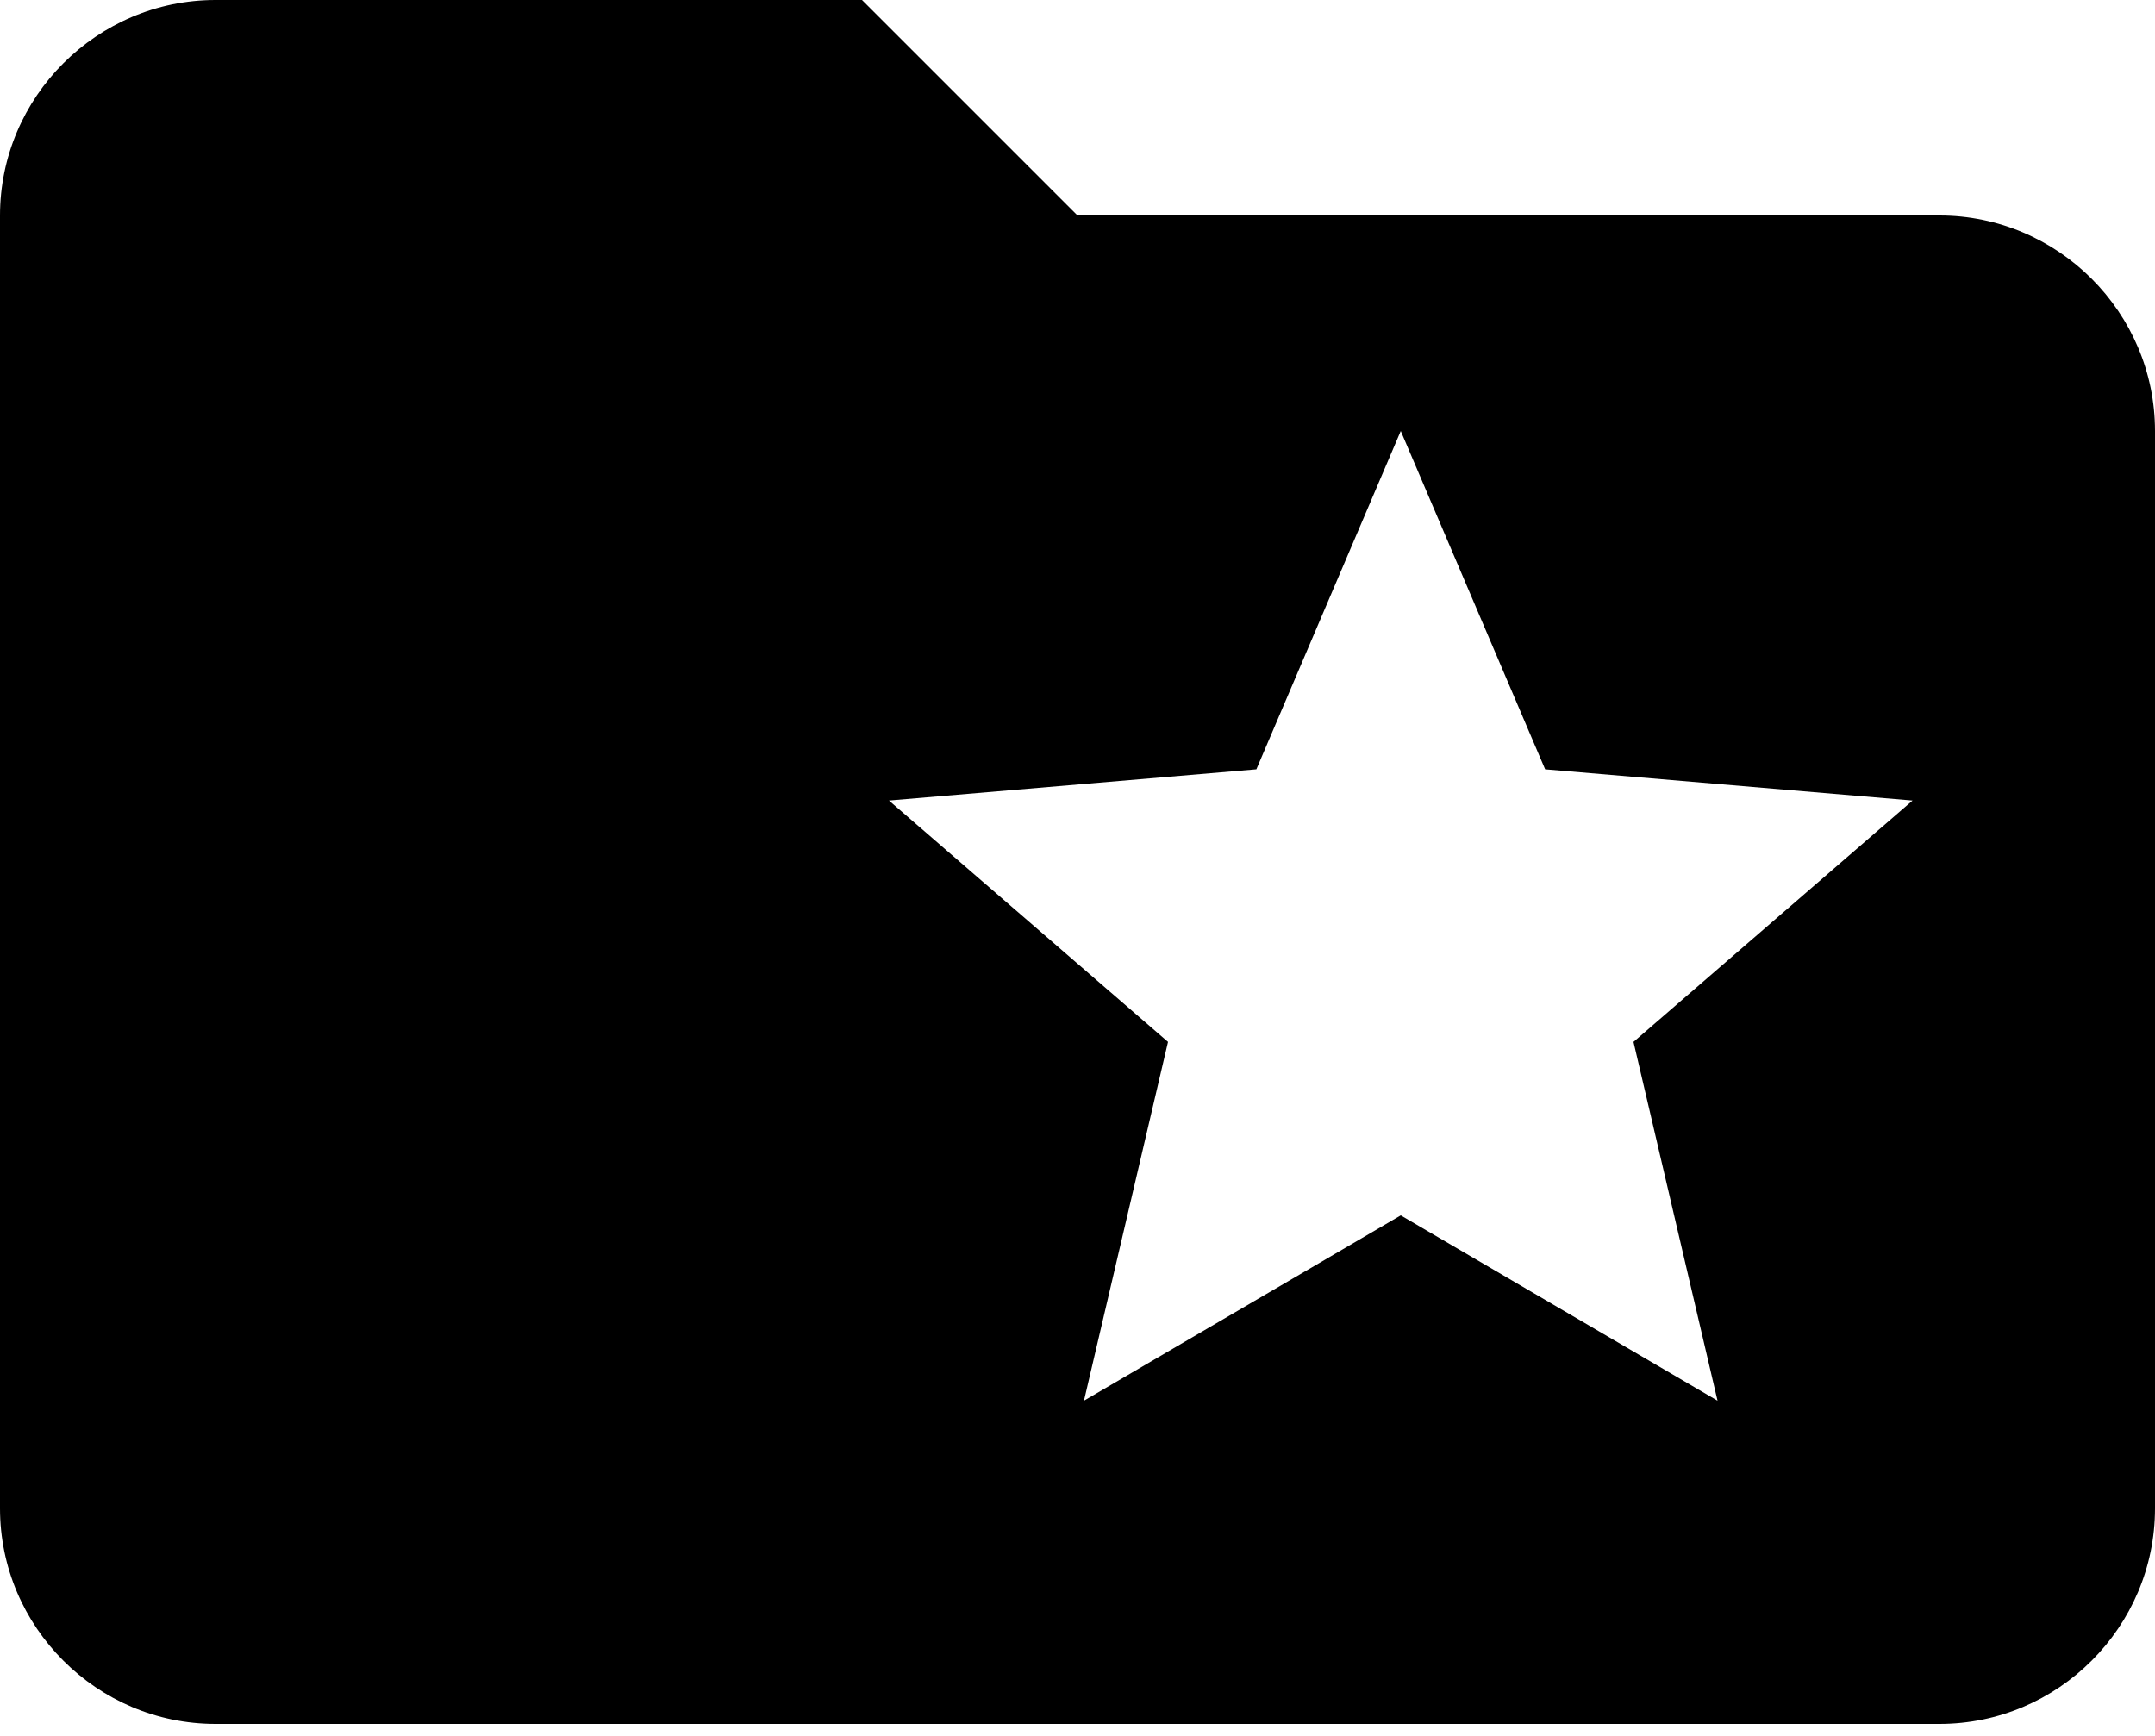
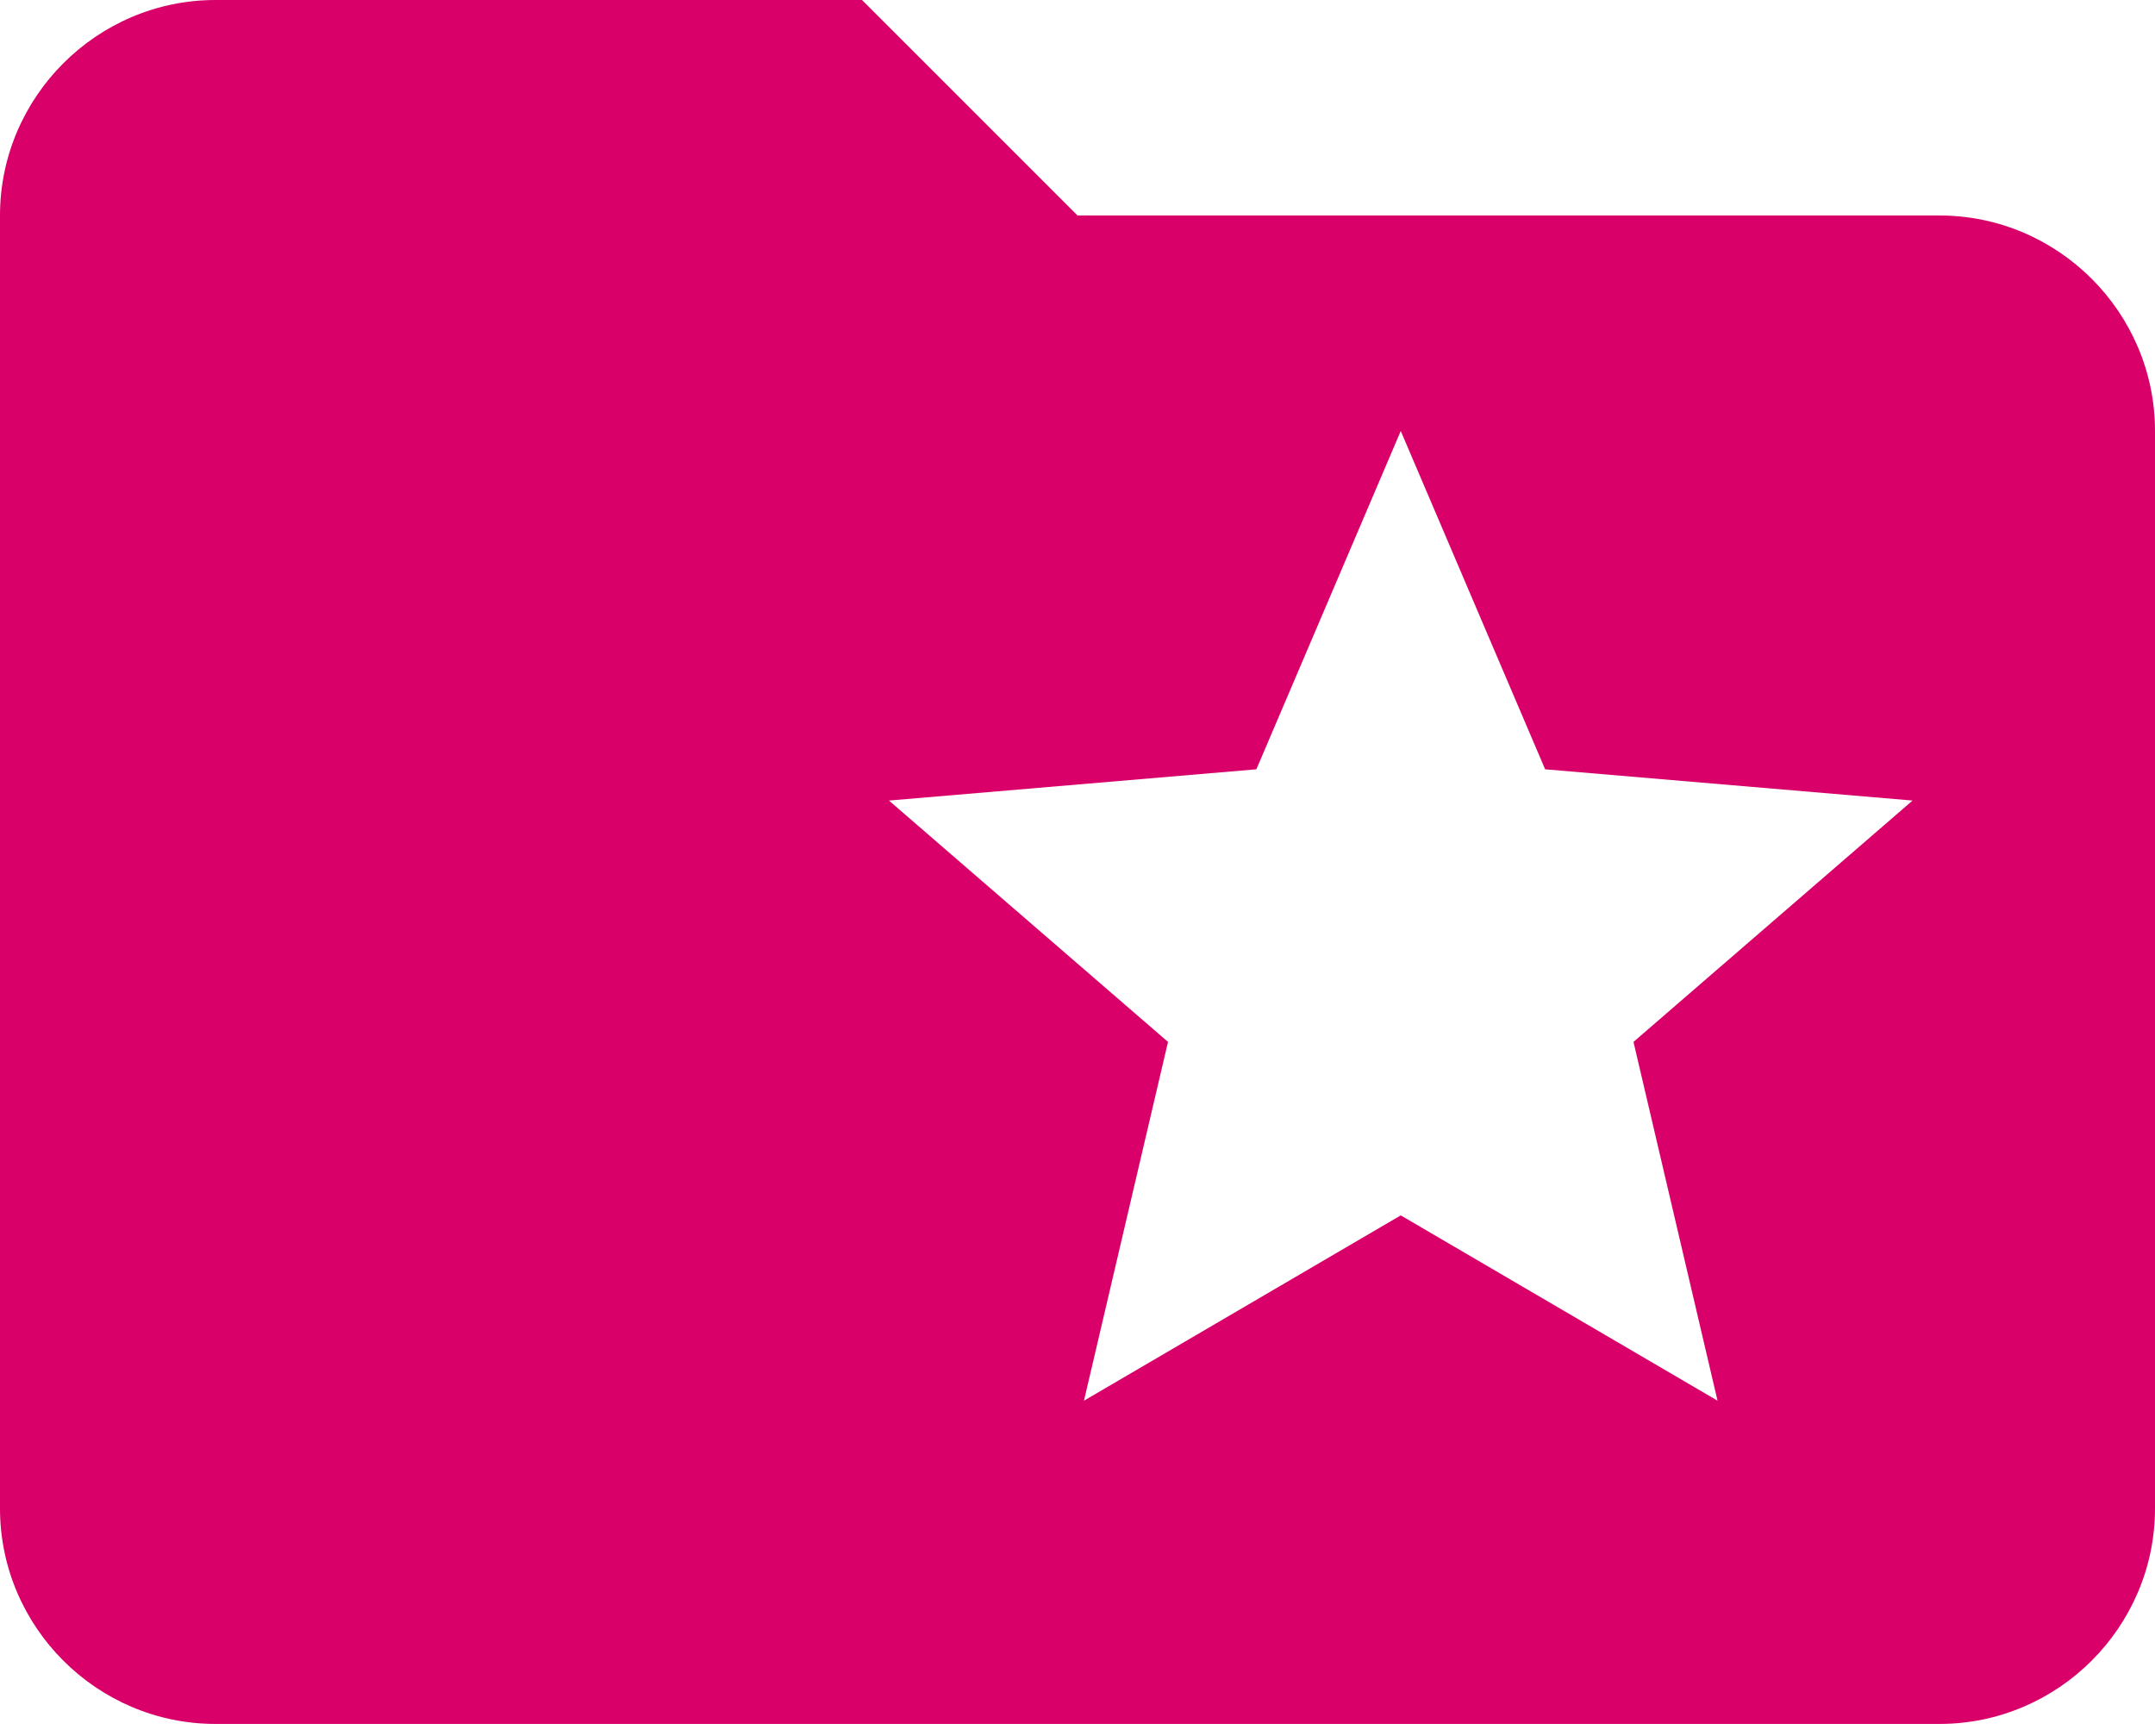
<svg xmlns="http://www.w3.org/2000/svg" width="72" height="58" viewBox="0 0 72 58" fill="none">
-   <path d="M64.8 7.2H36L28.8 -0H7.2C3.24 -0 0 3.24 0 7.2V50.4C0 54.36 3.24 57.6 7.2 57.6H64.8C68.76 57.6 72 54.36 72 50.4V14.4C72 10.44 68.76 7.2 64.8 7.2ZM57.384 46.8L46.8 40.608L36.216 46.8L39.024 34.812L29.7 26.748L41.976 25.704L46.8 14.4L51.624 25.704L63.9 26.748L54.576 34.812L57.384 46.8Z" fill="black" />
+   <path d="M64.8 7.2H36L28.8 -0H7.2C3.24 -0 0 3.24 0 7.2V50.4C0 54.36 3.24 57.6 7.2 57.6H64.8C68.76 57.6 72 54.36 72 50.4V14.4C72 10.44 68.76 7.2 64.8 7.2ZM57.384 46.8L46.8 40.608L36.216 46.8L39.024 34.812L29.7 26.748L41.976 25.704L46.8 14.4L51.624 25.704L63.9 26.748L54.576 34.812L57.384 46.8Z" fill="#DA0069" />
</svg>
